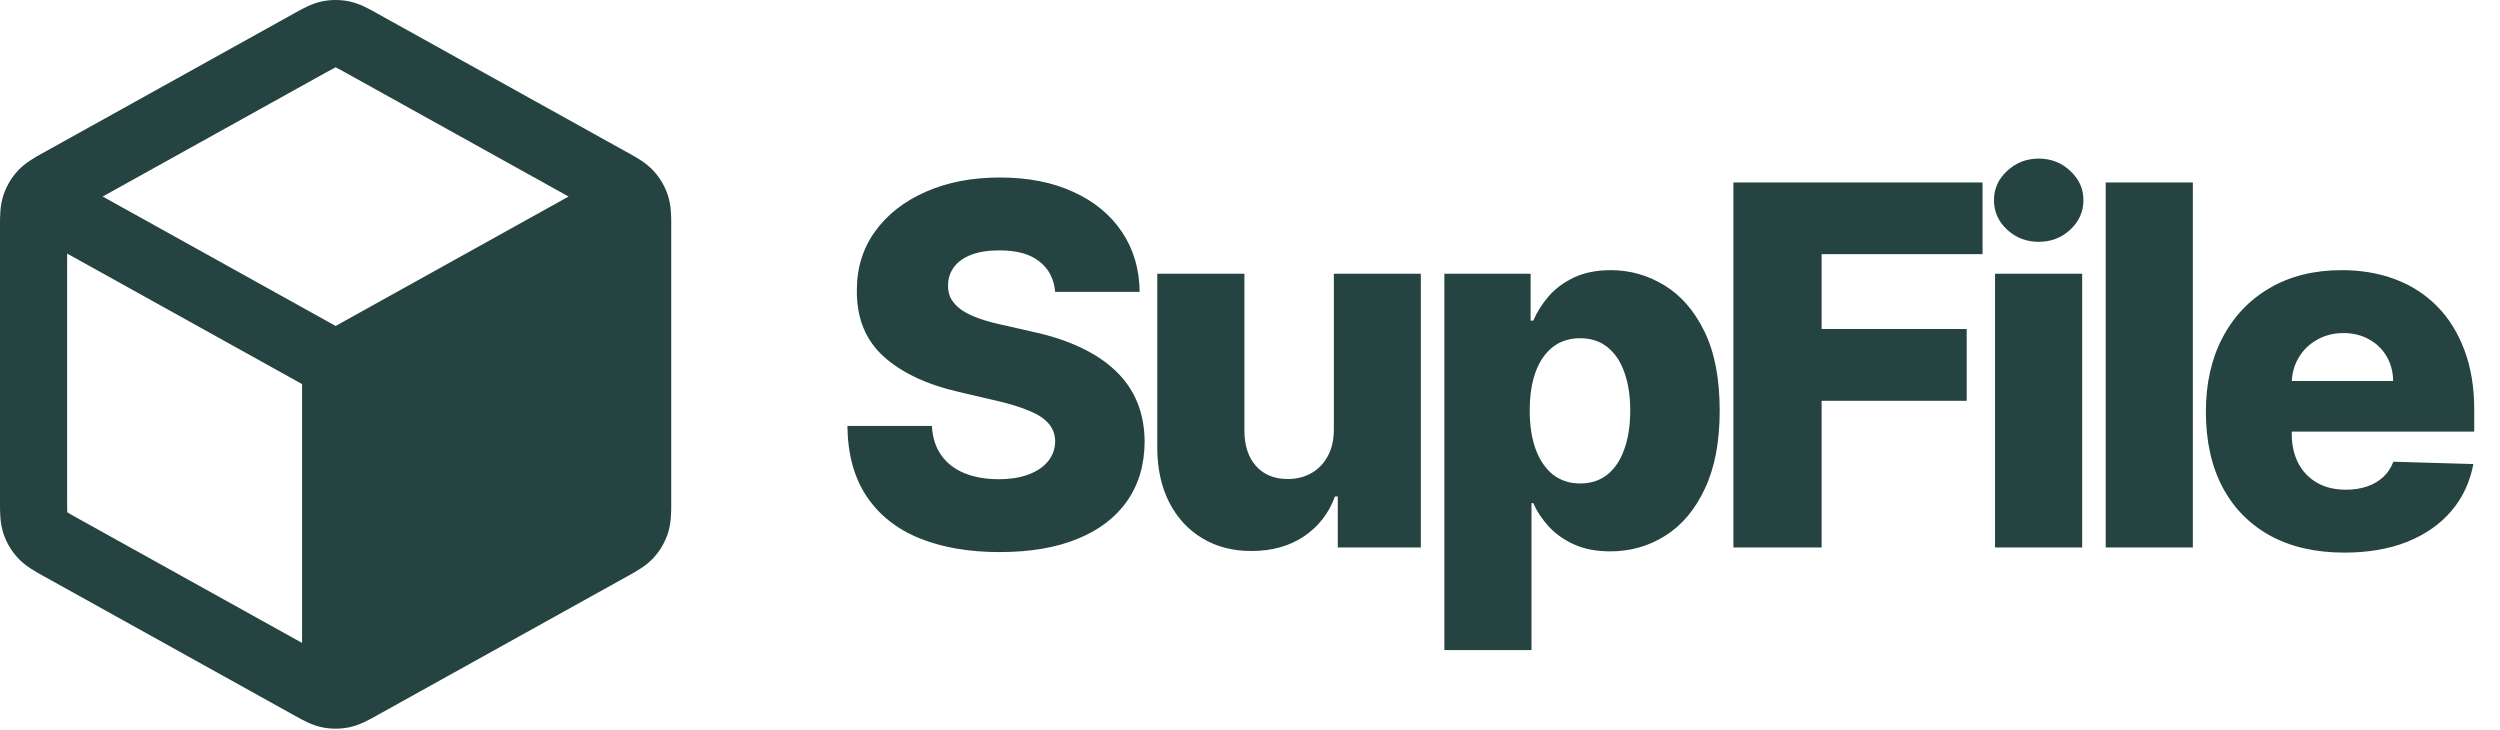
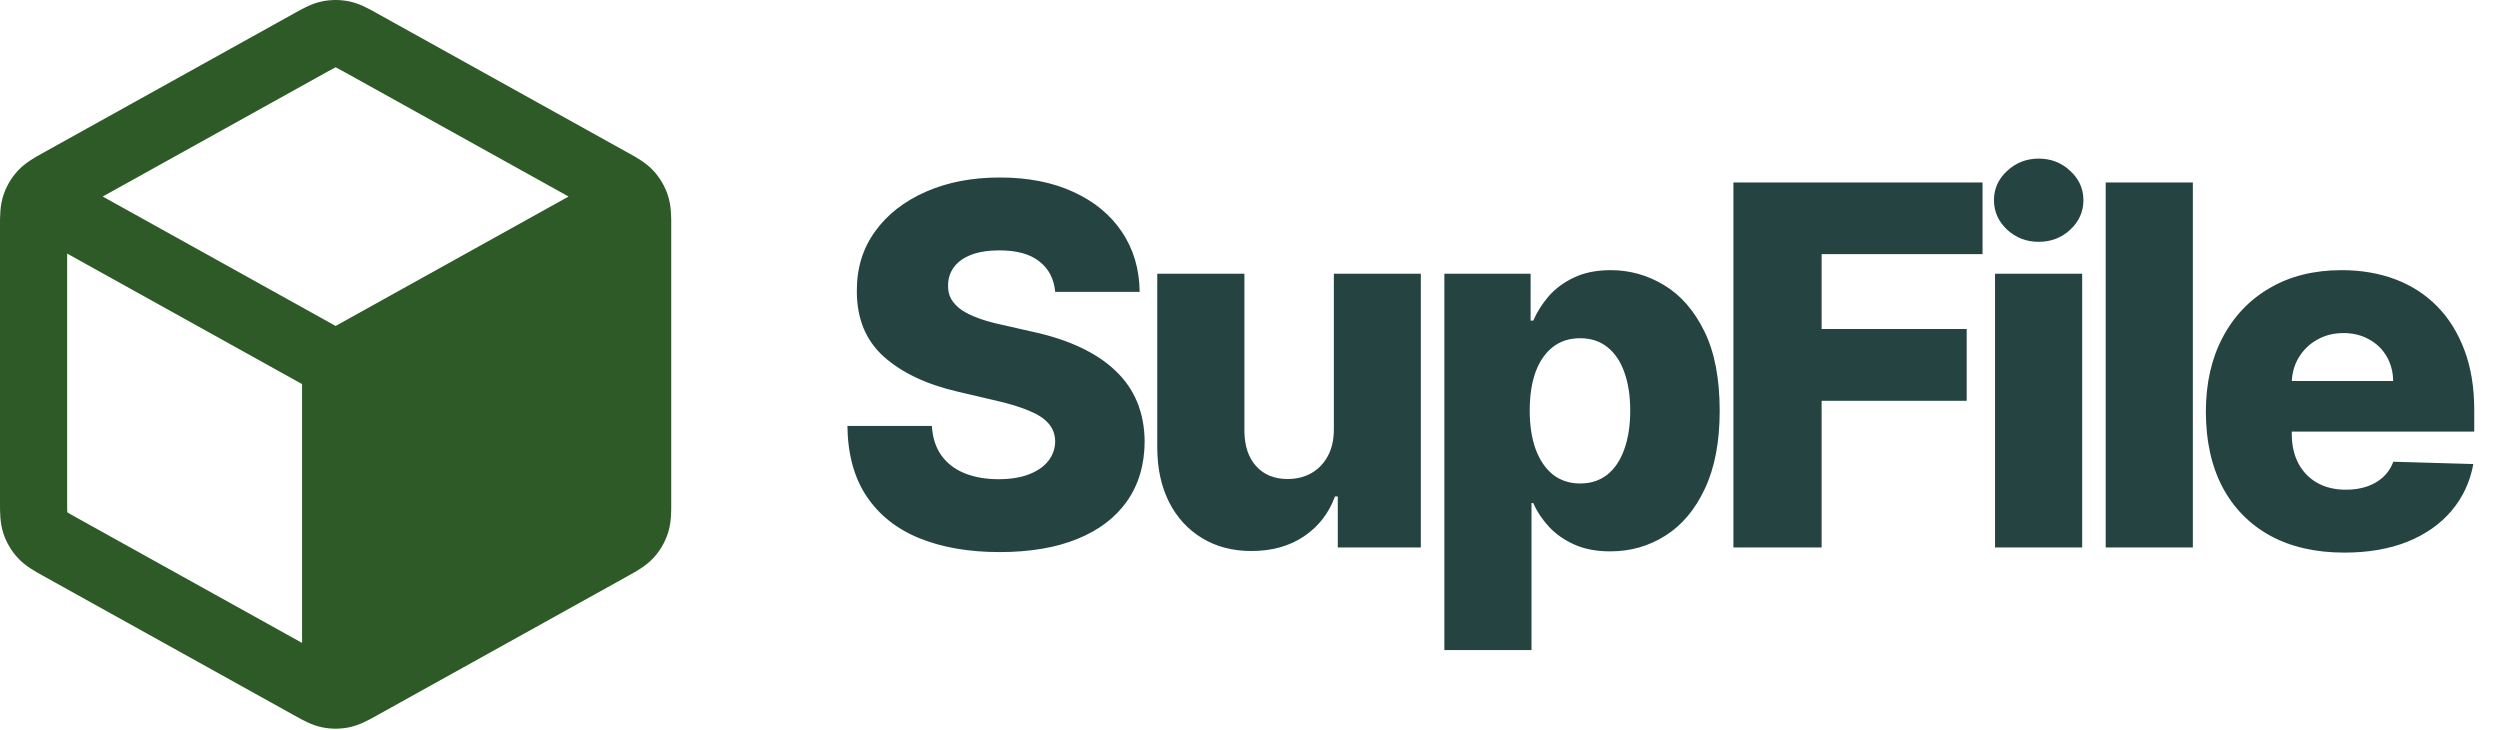
<svg xmlns="http://www.w3.org/2000/svg" width="274" height="80" viewBox="0 0 274 80" fill="none">
-   <path fill-rule="evenodd" clip-rule="evenodd" d="M38.266 0.151C37.289 -0.05 36.28 -0.05 35.302 0.151C34.172 0.383 33.162 0.949 32.359 1.399L32.14 1.521L4.92 16.643C4.845 16.685 4.768 16.728 4.688 16.771C3.838 17.24 2.769 17.828 1.948 18.719C1.238 19.489 0.701 20.402 0.373 21.397C-0.007 22.547 -0.003 23.767 0.001 24.738C0.001 24.829 0.001 24.917 0.001 25.003V54.861C0.001 54.947 0.001 55.035 0.001 55.126C-0.003 56.096 -0.007 57.317 0.373 58.467C0.701 59.462 1.238 60.374 1.948 61.144C2.769 62.035 3.838 62.624 4.688 63.092C4.768 63.136 4.845 63.179 4.92 63.221L32.14 78.343L32.359 78.465C33.162 78.915 34.172 79.481 35.303 79.713C36.28 79.914 37.289 79.914 38.266 79.713C39.397 79.481 40.407 78.915 41.21 78.465L41.429 78.343L68.648 63.221C68.682 63.202 68.715 63.183 68.749 63.165C68.793 63.141 68.836 63.117 68.881 63.092C69.731 62.624 70.8 62.035 71.621 61.144C72.331 60.374 72.868 59.461 73.196 58.467C73.576 57.317 73.572 56.096 73.568 55.126C73.568 55.035 73.567 54.947 73.567 54.861V25.003C73.567 24.917 73.568 24.829 73.568 24.738C73.572 23.767 73.576 22.547 73.196 21.397C72.868 20.402 72.331 19.489 71.621 18.719C70.8 17.828 69.731 17.24 68.881 16.771L68.878 16.77C68.799 16.727 68.723 16.684 68.648 16.643L41.429 1.521L41.21 1.399C40.407 0.949 39.397 0.383 38.266 0.151ZM35.713 7.952C36.27 7.642 36.555 7.486 36.767 7.384L36.784 7.375L36.802 7.384C37.014 7.486 37.299 7.642 37.856 7.952L62.315 21.54L36.784 35.724L11.254 21.54L35.713 7.952ZM7.358 27.792L33.106 42.096L33.106 70.464L8.493 56.79C7.905 56.463 7.604 56.294 7.394 56.16L7.376 56.149L7.375 56.127C7.359 55.878 7.358 55.533 7.358 54.861V27.792Z" fill="#254441" />
+   <path fill-rule="evenodd" clip-rule="evenodd" d="M38.266 0.151C37.289 -0.05 36.28 -0.05 35.302 0.151C34.172 0.383 33.162 0.949 32.359 1.399L32.14 1.521L4.92 16.643C4.845 16.685 4.768 16.728 4.688 16.771C3.838 17.24 2.769 17.828 1.948 18.719C1.238 19.489 0.701 20.402 0.373 21.397C-0.007 22.547 -0.003 23.767 0.001 24.738C0.001 24.829 0.001 24.917 0.001 25.003V54.861C0.001 54.947 0.001 55.035 0.001 55.126C-0.003 56.096 -0.007 57.317 0.373 58.467C0.701 59.462 1.238 60.374 1.948 61.144C2.769 62.035 3.838 62.624 4.688 63.092C4.768 63.136 4.845 63.179 4.92 63.221L32.14 78.343L32.359 78.465C33.162 78.915 34.172 79.481 35.303 79.713C36.28 79.914 37.289 79.914 38.266 79.713C39.397 79.481 40.407 78.915 41.21 78.465L41.429 78.343L68.648 63.221C68.682 63.202 68.715 63.183 68.749 63.165C68.793 63.141 68.836 63.117 68.881 63.092C69.731 62.624 70.8 62.035 71.621 61.144C72.331 60.374 72.868 59.461 73.196 58.467C73.576 57.317 73.572 56.096 73.568 55.126C73.568 55.035 73.567 54.947 73.567 54.861V25.003C73.567 24.917 73.568 24.829 73.568 24.738C73.572 23.767 73.576 22.547 73.196 21.397C72.868 20.402 72.331 19.489 71.621 18.719C70.8 17.828 69.731 17.24 68.881 16.771L68.878 16.77C68.799 16.727 68.723 16.684 68.648 16.643L41.429 1.521L41.21 1.399C40.407 0.949 39.397 0.383 38.266 0.151ZM35.713 7.952C36.27 7.642 36.555 7.486 36.767 7.384L36.784 7.375L36.802 7.384C37.014 7.486 37.299 7.642 37.856 7.952L62.315 21.54L36.784 35.724L11.254 21.54L35.713 7.952ZM7.358 27.792L33.106 42.096L33.106 70.464L8.493 56.79C7.905 56.463 7.604 56.294 7.394 56.16L7.376 56.149L7.375 56.127C7.359 55.878 7.358 55.533 7.358 54.861V27.792Z" fill="#2d5a27" />
  <path d="M115.648 31.992C115.518 30.56 114.939 29.447 113.91 28.652C112.895 27.845 111.443 27.441 109.555 27.441C108.305 27.441 107.263 27.604 106.43 27.93C105.596 28.255 104.971 28.704 104.555 29.277C104.138 29.837 103.923 30.482 103.91 31.211C103.884 31.81 104.001 32.337 104.262 32.793C104.535 33.249 104.926 33.652 105.434 34.004C105.954 34.342 106.579 34.642 107.309 34.902C108.038 35.163 108.858 35.391 109.77 35.586L113.207 36.367C115.186 36.797 116.931 37.37 118.441 38.086C119.965 38.802 121.241 39.655 122.27 40.645C123.311 41.634 124.099 42.773 124.633 44.062C125.167 45.352 125.44 46.797 125.453 48.398C125.44 50.925 124.802 53.092 123.539 54.902C122.276 56.712 120.46 58.099 118.09 59.062C115.733 60.026 112.888 60.508 109.555 60.508C106.208 60.508 103.292 60.007 100.805 59.004C98.318 58.001 96.384 56.478 95.004 54.434C93.624 52.389 92.914 49.805 92.875 46.68H102.133C102.211 47.969 102.556 49.043 103.168 49.902C103.78 50.762 104.62 51.413 105.688 51.855C106.768 52.298 108.018 52.52 109.438 52.52C110.74 52.52 111.846 52.344 112.758 51.992C113.682 51.641 114.392 51.152 114.887 50.527C115.382 49.902 115.635 49.186 115.648 48.379C115.635 47.624 115.401 46.979 114.945 46.445C114.49 45.898 113.786 45.43 112.836 45.039C111.898 44.635 110.701 44.264 109.242 43.926L105.062 42.949C101.599 42.155 98.871 40.872 96.879 39.102C94.887 37.318 93.897 34.909 93.91 31.875C93.897 29.401 94.561 27.233 95.902 25.371C97.243 23.509 99.099 22.057 101.469 21.016C103.839 19.974 106.54 19.453 109.574 19.453C112.673 19.453 115.362 19.98 117.641 21.035C119.932 22.077 121.71 23.542 122.973 25.43C124.236 27.318 124.88 29.505 124.906 31.992H115.648ZM146.191 47.051V30H155.723V60H146.621V54.414H146.309C145.645 56.25 144.512 57.708 142.91 58.789C141.322 59.857 139.401 60.391 137.148 60.391C135.104 60.391 133.307 59.922 131.758 58.984C130.208 58.047 129.004 56.738 128.145 55.059C127.285 53.366 126.849 51.387 126.836 49.121V30H136.387V47.246C136.4 48.874 136.829 50.156 137.676 51.094C138.522 52.031 139.674 52.5 141.133 52.5C142.083 52.5 142.936 52.292 143.691 51.875C144.46 51.445 145.065 50.827 145.508 50.02C145.964 49.199 146.191 48.21 146.191 47.051ZM158.302 71.25V30H167.755V35.137H168.048C168.438 34.225 168.992 33.346 169.708 32.5C170.437 31.654 171.362 30.963 172.481 30.43C173.614 29.883 174.968 29.609 176.544 29.609C178.627 29.609 180.574 30.156 182.384 31.25C184.207 32.344 185.678 34.03 186.798 36.309C187.918 38.587 188.478 41.491 188.478 45.02C188.478 48.418 187.937 51.263 186.856 53.555C185.789 55.846 184.343 57.565 182.521 58.711C180.711 59.857 178.699 60.43 176.485 60.43C174.975 60.43 173.666 60.182 172.56 59.688C171.453 59.193 170.522 58.542 169.767 57.734C169.024 56.927 168.451 56.061 168.048 55.137H167.853V71.25H158.302ZM167.657 45C167.657 46.615 167.872 48.021 168.302 49.219C168.744 50.417 169.376 51.348 170.196 52.012C171.03 52.663 172.026 52.988 173.185 52.988C174.356 52.988 175.353 52.663 176.173 52.012C176.993 51.348 177.612 50.417 178.028 49.219C178.458 48.021 178.673 46.615 178.673 45C178.673 43.385 178.458 41.986 178.028 40.801C177.612 39.616 176.993 38.698 176.173 38.047C175.366 37.396 174.369 37.07 173.185 37.07C172.013 37.07 171.017 37.389 170.196 38.027C169.376 38.665 168.744 39.577 168.302 40.762C167.872 41.947 167.657 43.359 167.657 45ZM189.982 60V20H217.287V27.852H199.65V36.055H215.549V43.926H199.65V60H189.982ZM218.655 60V30H228.206V60H218.655ZM223.44 26.504C222.099 26.504 220.947 26.061 219.983 25.176C219.02 24.277 218.538 23.197 218.538 21.934C218.538 20.684 219.02 19.616 219.983 18.73C220.947 17.832 222.099 17.383 223.44 17.383C224.795 17.383 225.947 17.832 226.897 18.73C227.861 19.616 228.343 20.684 228.343 21.934C228.343 23.197 227.861 24.277 226.897 25.176C225.947 26.061 224.795 26.504 223.44 26.504ZM240.336 20V60H230.785V20H240.336ZM256.938 60.566C253.8 60.566 251.092 59.948 248.813 58.711C246.548 57.461 244.803 55.684 243.579 53.379C242.368 51.061 241.763 48.307 241.763 45.117C241.763 42.018 242.375 39.31 243.599 36.992C244.823 34.661 246.548 32.852 248.774 31.562C251.001 30.26 253.625 29.609 256.646 29.609C258.781 29.609 260.734 29.941 262.505 30.605C264.276 31.27 265.806 32.253 267.095 33.555C268.384 34.857 269.386 36.465 270.103 38.379C270.819 40.28 271.177 42.461 271.177 44.922V47.305H245.103V41.758H262.29C262.277 40.742 262.036 39.837 261.567 39.043C261.099 38.249 260.454 37.63 259.634 37.188C258.826 36.732 257.896 36.504 256.841 36.504C255.773 36.504 254.816 36.745 253.97 37.227C253.123 37.695 252.453 38.34 251.958 39.16C251.463 39.967 251.203 40.885 251.177 41.914V47.559C251.177 48.783 251.418 49.857 251.899 50.781C252.381 51.693 253.065 52.402 253.95 52.91C254.836 53.418 255.89 53.672 257.114 53.672C257.961 53.672 258.729 53.555 259.419 53.32C260.109 53.086 260.701 52.741 261.196 52.285C261.691 51.829 262.062 51.27 262.31 50.605L271.079 50.859C270.715 52.825 269.914 54.538 268.677 55.996C267.453 57.441 265.845 58.568 263.853 59.375C261.86 60.169 259.556 60.566 256.938 60.566Z" fill="#254441" />
</svg>
